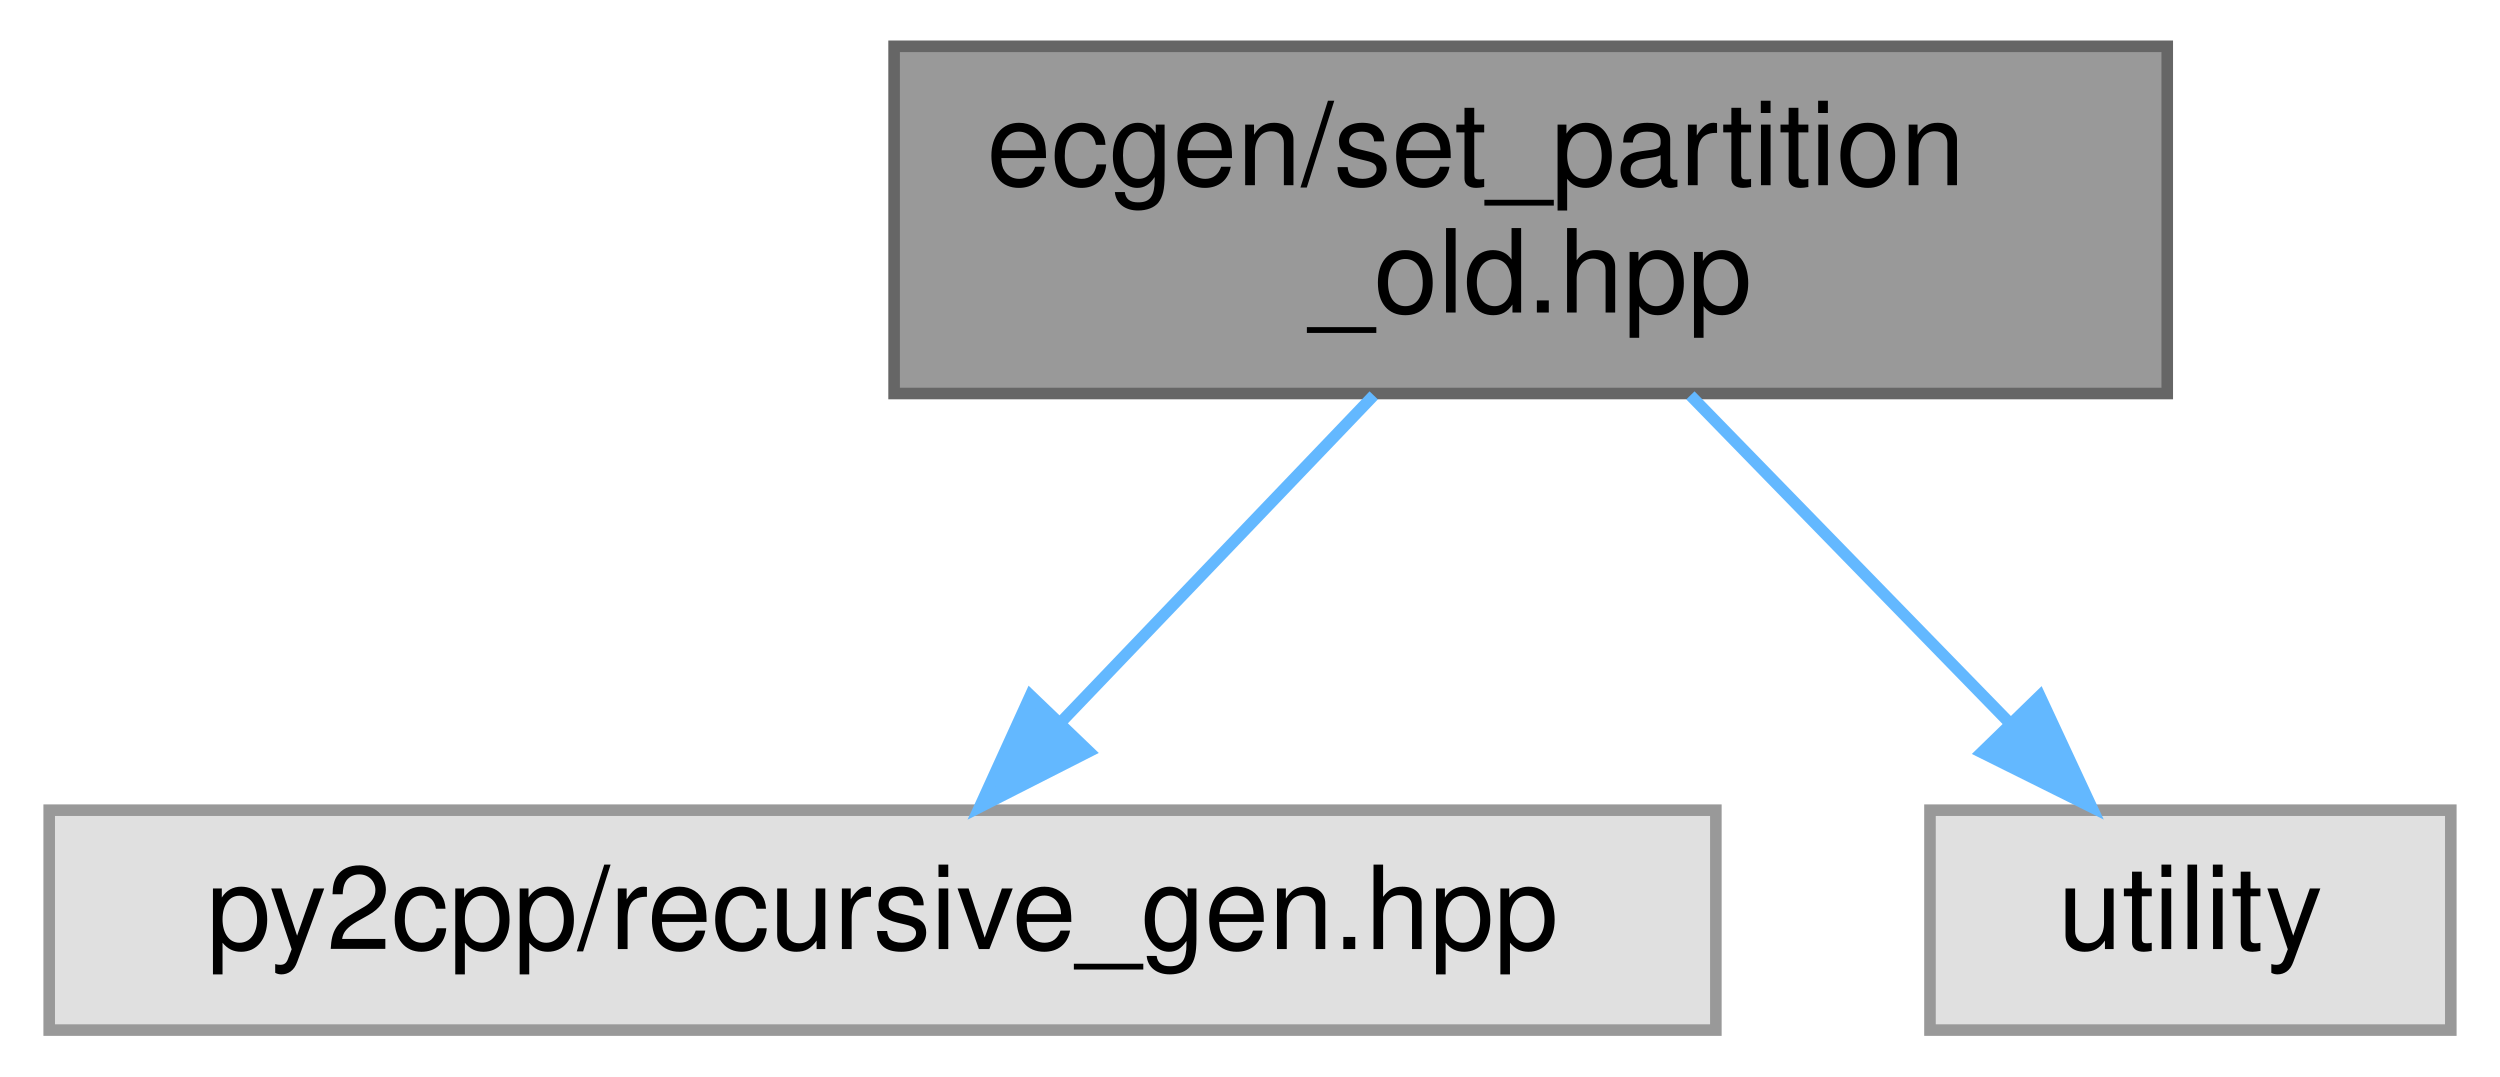
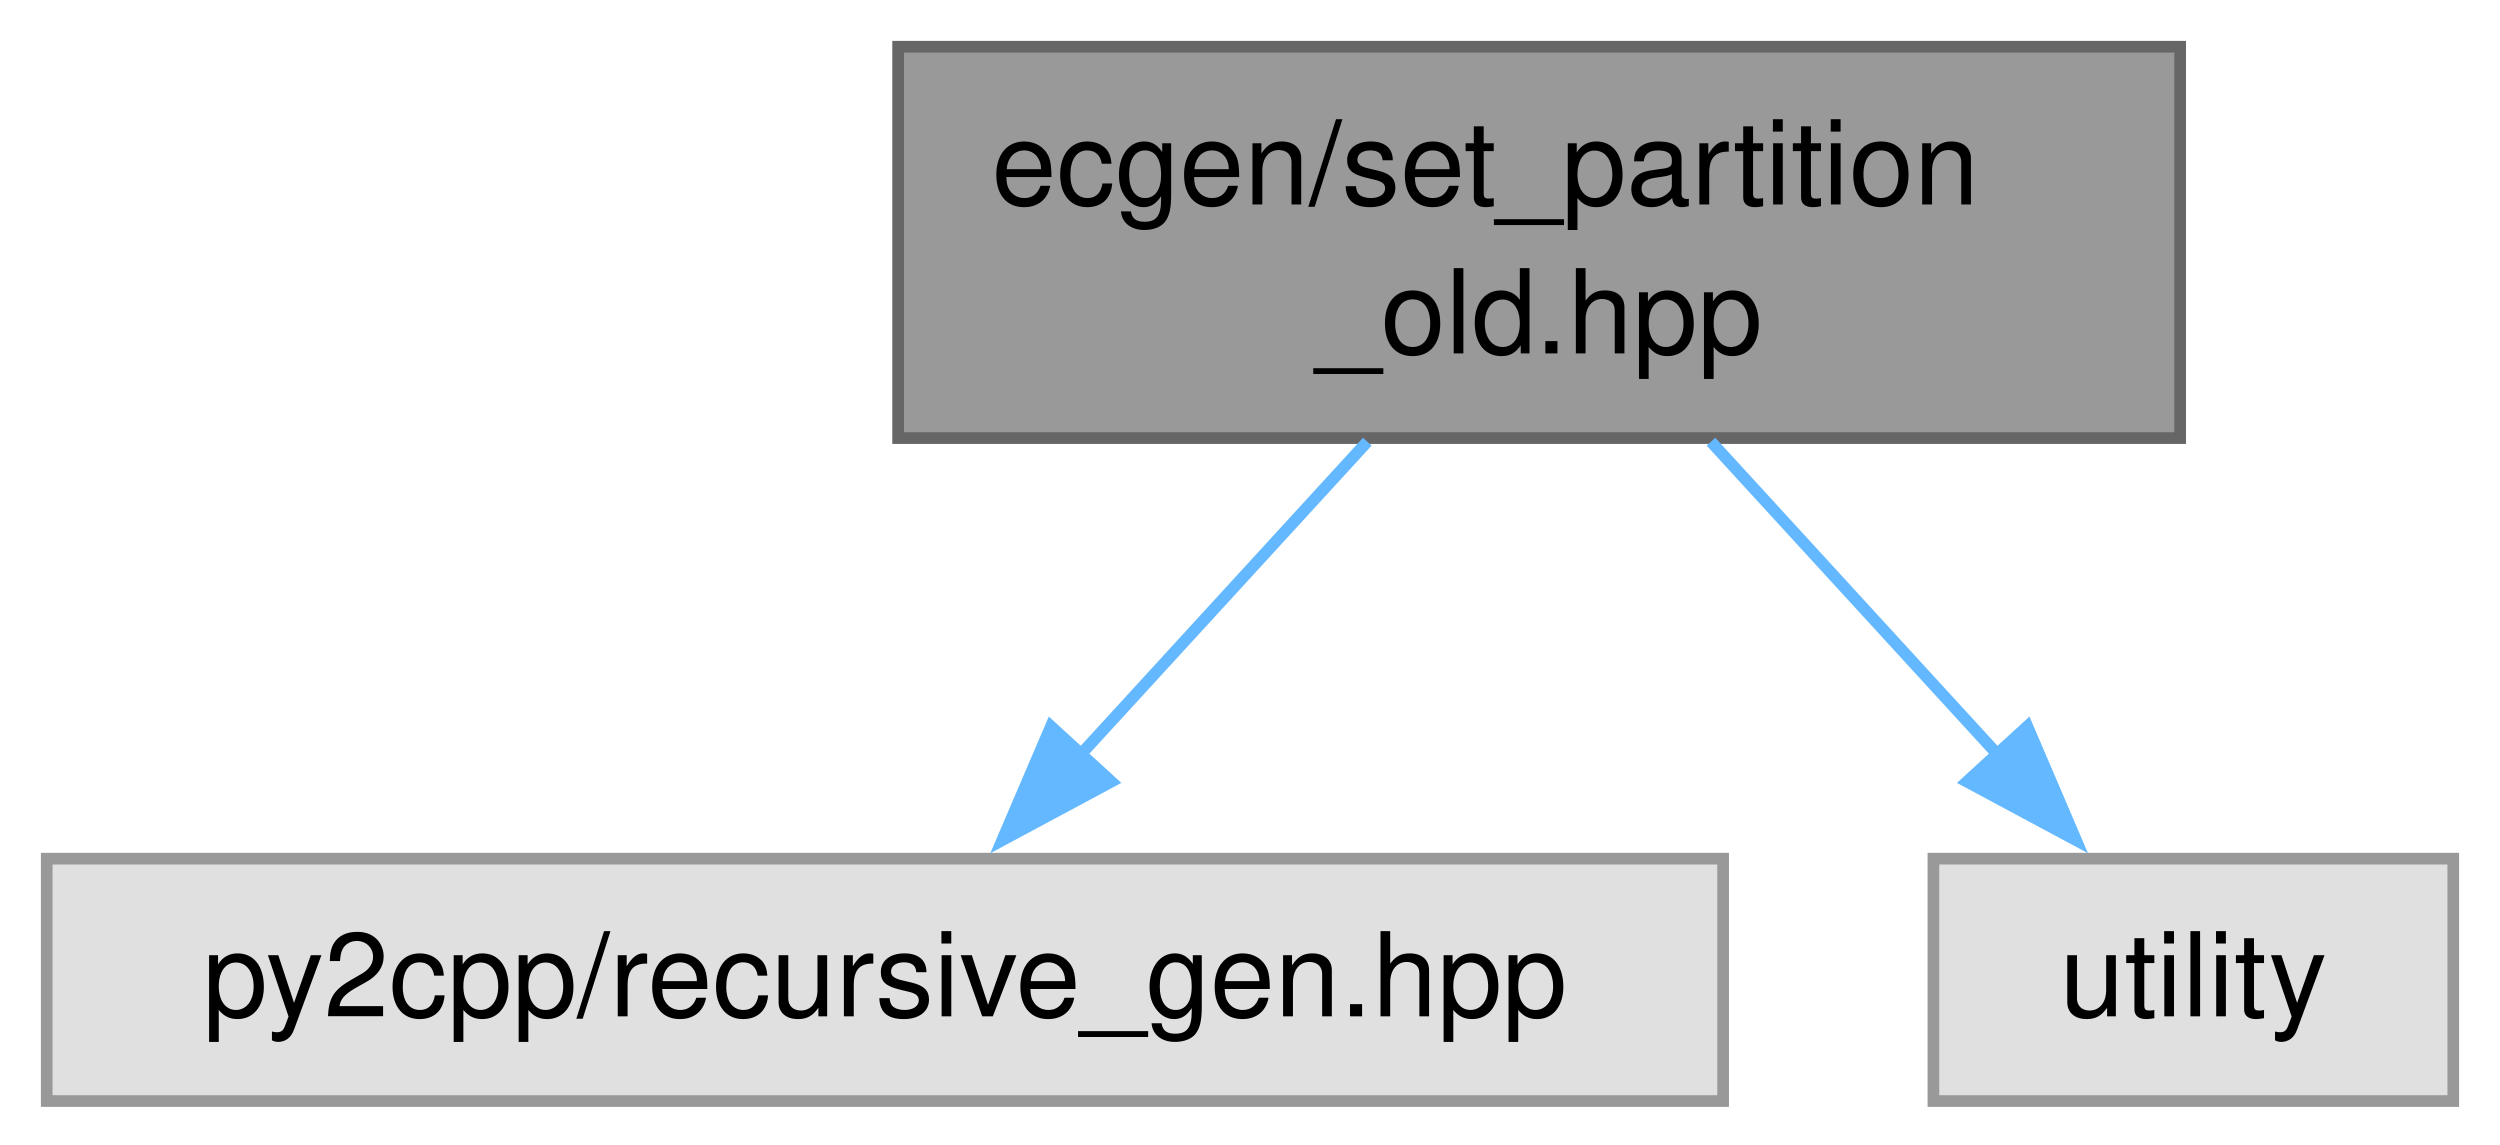
- <svg xmlns="http://www.w3.org/2000/svg" xmlns:xlink="http://www.w3.org/1999/xlink" width="216pt" height="93pt" viewBox="0.00 0.00 215.50 93.00">
-   <g id="graph0" class="graph" transform="scale(1 1) rotate(0) translate(4 89)">
+ <svg xmlns="http://www.w3.org/2000/svg" xmlns:xlink="http://www.w3.org/1999/xlink" width="214pt" height="98pt" viewBox="0.00 0.00 214.00 98.00">
+   <g id="graph0" class="graph" transform="scale(1 1) rotate(0) translate(4 94.25)">
    <g id="Node000001" class="node">
      <g id="a_Node000001">
-         <a xlink:title="Legacy set partition generation (without boundary checks)">
-           <polygon fill="#999999" stroke="#666666" points="183,-85 73,-85 73,-55 183,-55 183,-85" />
-           <text text-anchor="start" x="81" y="-73" font-family="Helvetica,sans-Serif" font-size="10.00">ecgen/set_partition</text>
-           <text text-anchor="middle" x="128" y="-62" font-family="Helvetica,sans-Serif" font-size="10.00">_old.hpp</text>
+         <a xlink:title="Legacy set partition generation (without boundary checks).">
+           <polygon fill="#999999" stroke="#666666" points="182.62,-90.25 72.88,-90.25 72.88,-56.75 182.62,-56.75 182.62,-90.25" />
+           <text xml:space="preserve" text-anchor="start" x="80.88" y="-76.75" font-family="Helvetica,sans-Serif" font-size="10.00">ecgen/set_partition</text>
+           <text xml:space="preserve" text-anchor="middle" x="127.75" y="-64" font-family="Helvetica,sans-Serif" font-size="10.00">_old.hpp</text>
        </a>
      </g>
    </g>
    <g id="Node000002" class="node">
      <g id="a_Node000002">
        <a xlink:title=" ">
-           <polygon fill="#e0e0e0" stroke="#999999" points="144,-19 0,-19 0,0 144,0 144,-19" />
-           <text text-anchor="middle" x="72" y="-7" font-family="Helvetica,sans-Serif" font-size="10.00">py2cpp/recursive_gen.hpp</text>
+           <polygon fill="#e0e0e0" stroke="#999999" points="143.5,-20.75 0,-20.75 0,0 143.5,0 143.5,-20.75" />
+           <text xml:space="preserve" text-anchor="middle" x="71.75" y="-7.25" font-family="Helvetica,sans-Serif" font-size="10.00">py2cpp/recursive_gen.hpp</text>
        </a>
      </g>
    </g>
    <g id="edge1_Node000001_Node000002" class="edge">
      <g id="a_edge1_Node000001_Node000002">
        <a xlink:title=" ">
-           <path fill="none" stroke="#63b8ff" d="M114.44,-54.84C106.32,-46.35 95.95,-35.52 87.5,-26.69" />
-           <polygon fill="#63b8ff" stroke="#63b8ff" points="89.83,-24.07 80.39,-19.27 84.78,-28.91 89.83,-24.07" />
+           <path fill="none" stroke="#63b8ff" d="M113.04,-56.44C105.52,-48.23 96.33,-38.21 88.54,-29.7" />
+           <polygon fill="#63b8ff" stroke="#63b8ff" points="91.13,-27.34 81.79,-22.33 85.96,-32.07 91.13,-27.34" />
        </a>
      </g>
    </g>
    <g id="Node000003" class="node">
      <g id="a_Node000003">
        <a xlink:title=" ">
-           <polygon fill="#e0e0e0" stroke="#999999" points="207.5,-19 162.5,-19 162.5,0 207.5,0 207.5,-19" />
-           <text text-anchor="middle" x="185" y="-7" font-family="Helvetica,sans-Serif" font-size="10.00">utility</text>
+           <polygon fill="#e0e0e0" stroke="#999999" points="206,-20.75 161.5,-20.75 161.5,0 206,0 206,-20.75" />
+           <text xml:space="preserve" text-anchor="middle" x="183.75" y="-7.25" font-family="Helvetica,sans-Serif" font-size="10.00">utility</text>
        </a>
      </g>
    </g>
    <g id="edge2_Node000001_Node000003" class="edge">
      <g id="a_edge2_Node000001_Node000003">
        <a xlink:title=" ">
-           <path fill="none" stroke="#63b8ff" d="M141.8,-54.84C150.07,-46.35 160.62,-35.52 169.23,-26.69" />
-           <polygon fill="#63b8ff" stroke="#63b8ff" points="171.99,-28.87 176.46,-19.27 166.97,-23.99 171.99,-28.87" />
+           <path fill="none" stroke="#63b8ff" d="M142.46,-56.44C149.98,-48.23 159.17,-38.21 166.96,-29.7" />
+           <polygon fill="#63b8ff" stroke="#63b8ff" points="169.54,-32.07 173.71,-22.33 164.37,-27.34 169.54,-32.07" />
        </a>
      </g>
    </g>
  </g>
</svg>
